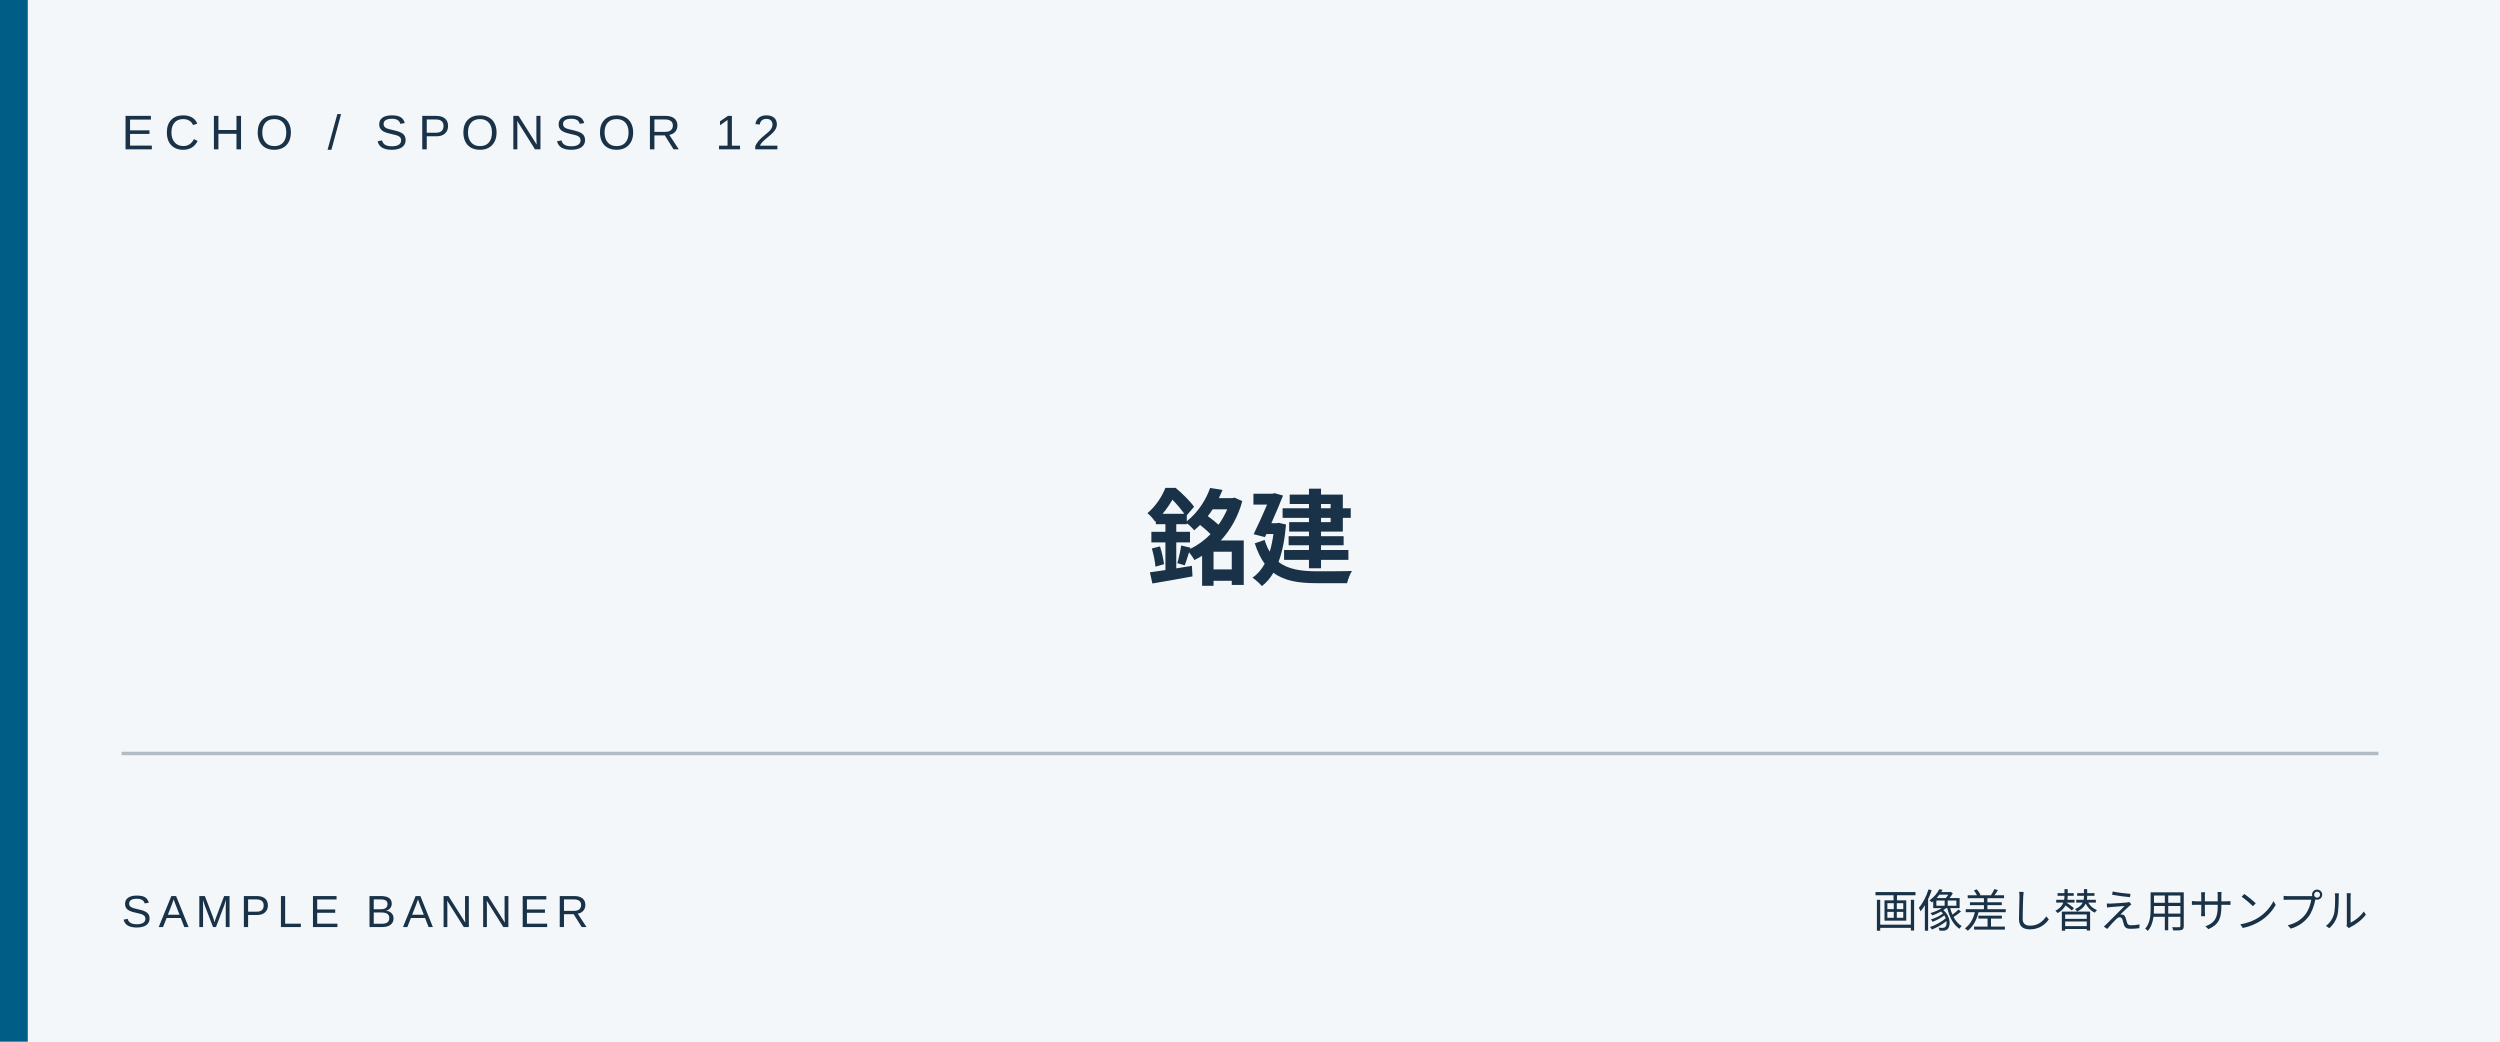
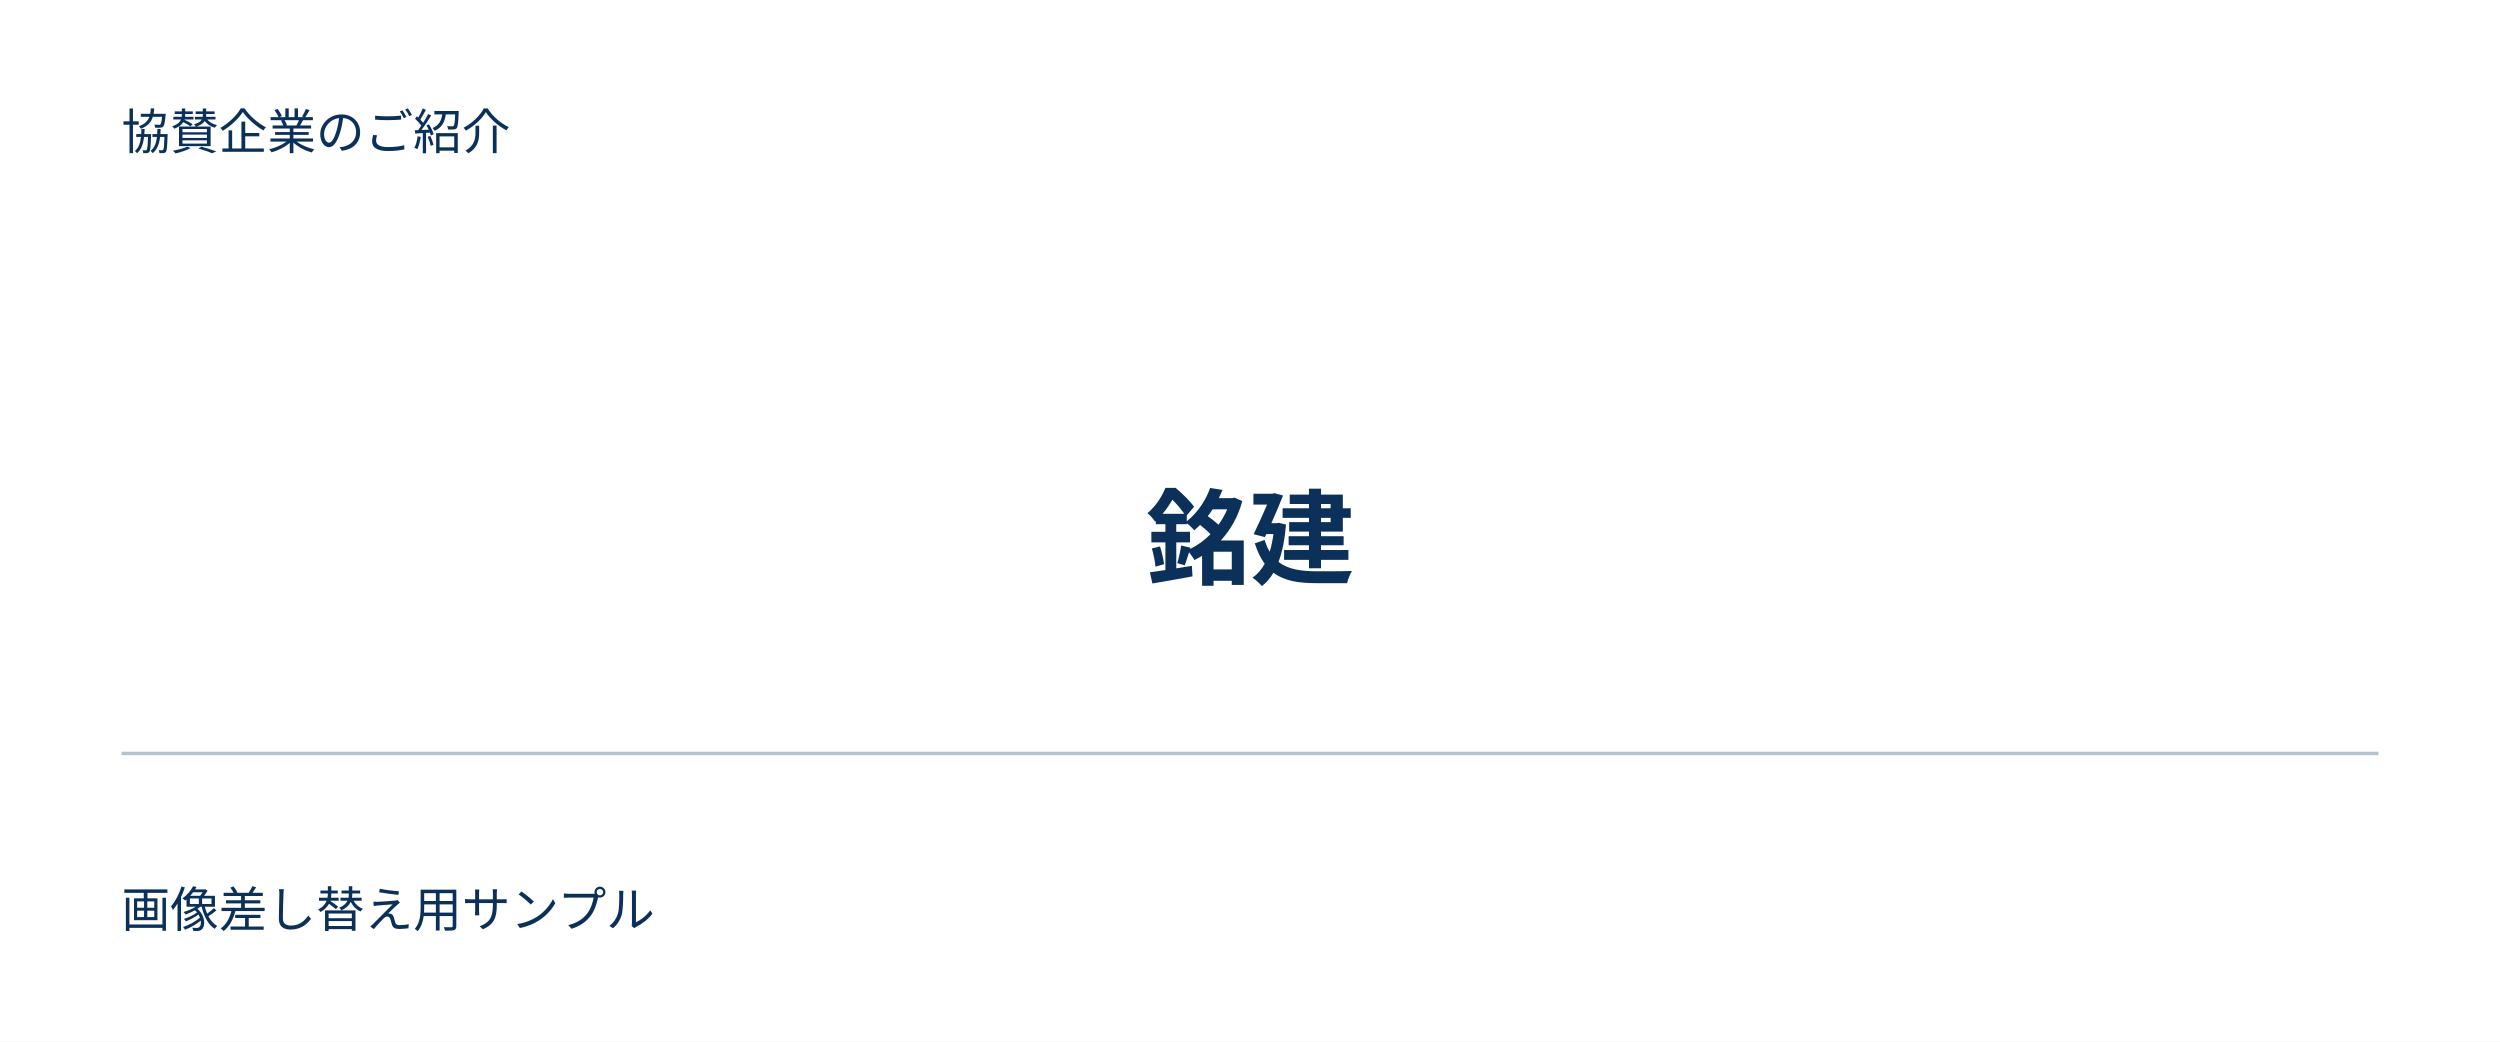
<svg xmlns="http://www.w3.org/2000/svg" width="720" height="300" viewBox="0 0 720 300">
-   <rect width="720" height="300" fill="#f4f7f9" />
-   <rect x="0" y="0" width="8" height="300" fill="#005d85" />
-   <text x="35" y="43" fill="#193247" font-family="Arial,sans-serif" font-size="14" letter-spacing="3">ECHO / SPONSOR 12</text>
-   <text x="360" y="166" text-anchor="middle" fill="#193247" font-family="sans-serif" font-size="30" font-weight="700">銘建</text>
-   <path d="M35 217h650" stroke="#193247" opacity=".3" />
-   <text x="35" y="267" fill="#193247" font-family="Arial,sans-serif" font-size="13" letter-spacing="2">SAMPLE BANNER</text>
-   <text x="682" y="267" text-anchor="end" fill="#193247" font-family="sans-serif" font-size="13">画像差し替え用サンプル</text>
+   <rect width="720" height="300" fill="#ffffff" />
+   <text x="35" y="43" fill="#0b315b" font-family="sans-serif" font-size="14">協賛企業のご紹介</text>
+   <text x="360" y="166" text-anchor="middle" fill="#0b315b" font-family="sans-serif" font-size="30" font-weight="700">銘建</text>
+   <path d="M35 217h650" stroke="#0b315b" opacity=".3" />
+   <text x="35" y="267" fill="#0b315b" font-family="sans-serif" font-size="14">画像差し替え用サンプル</text>
</svg>
